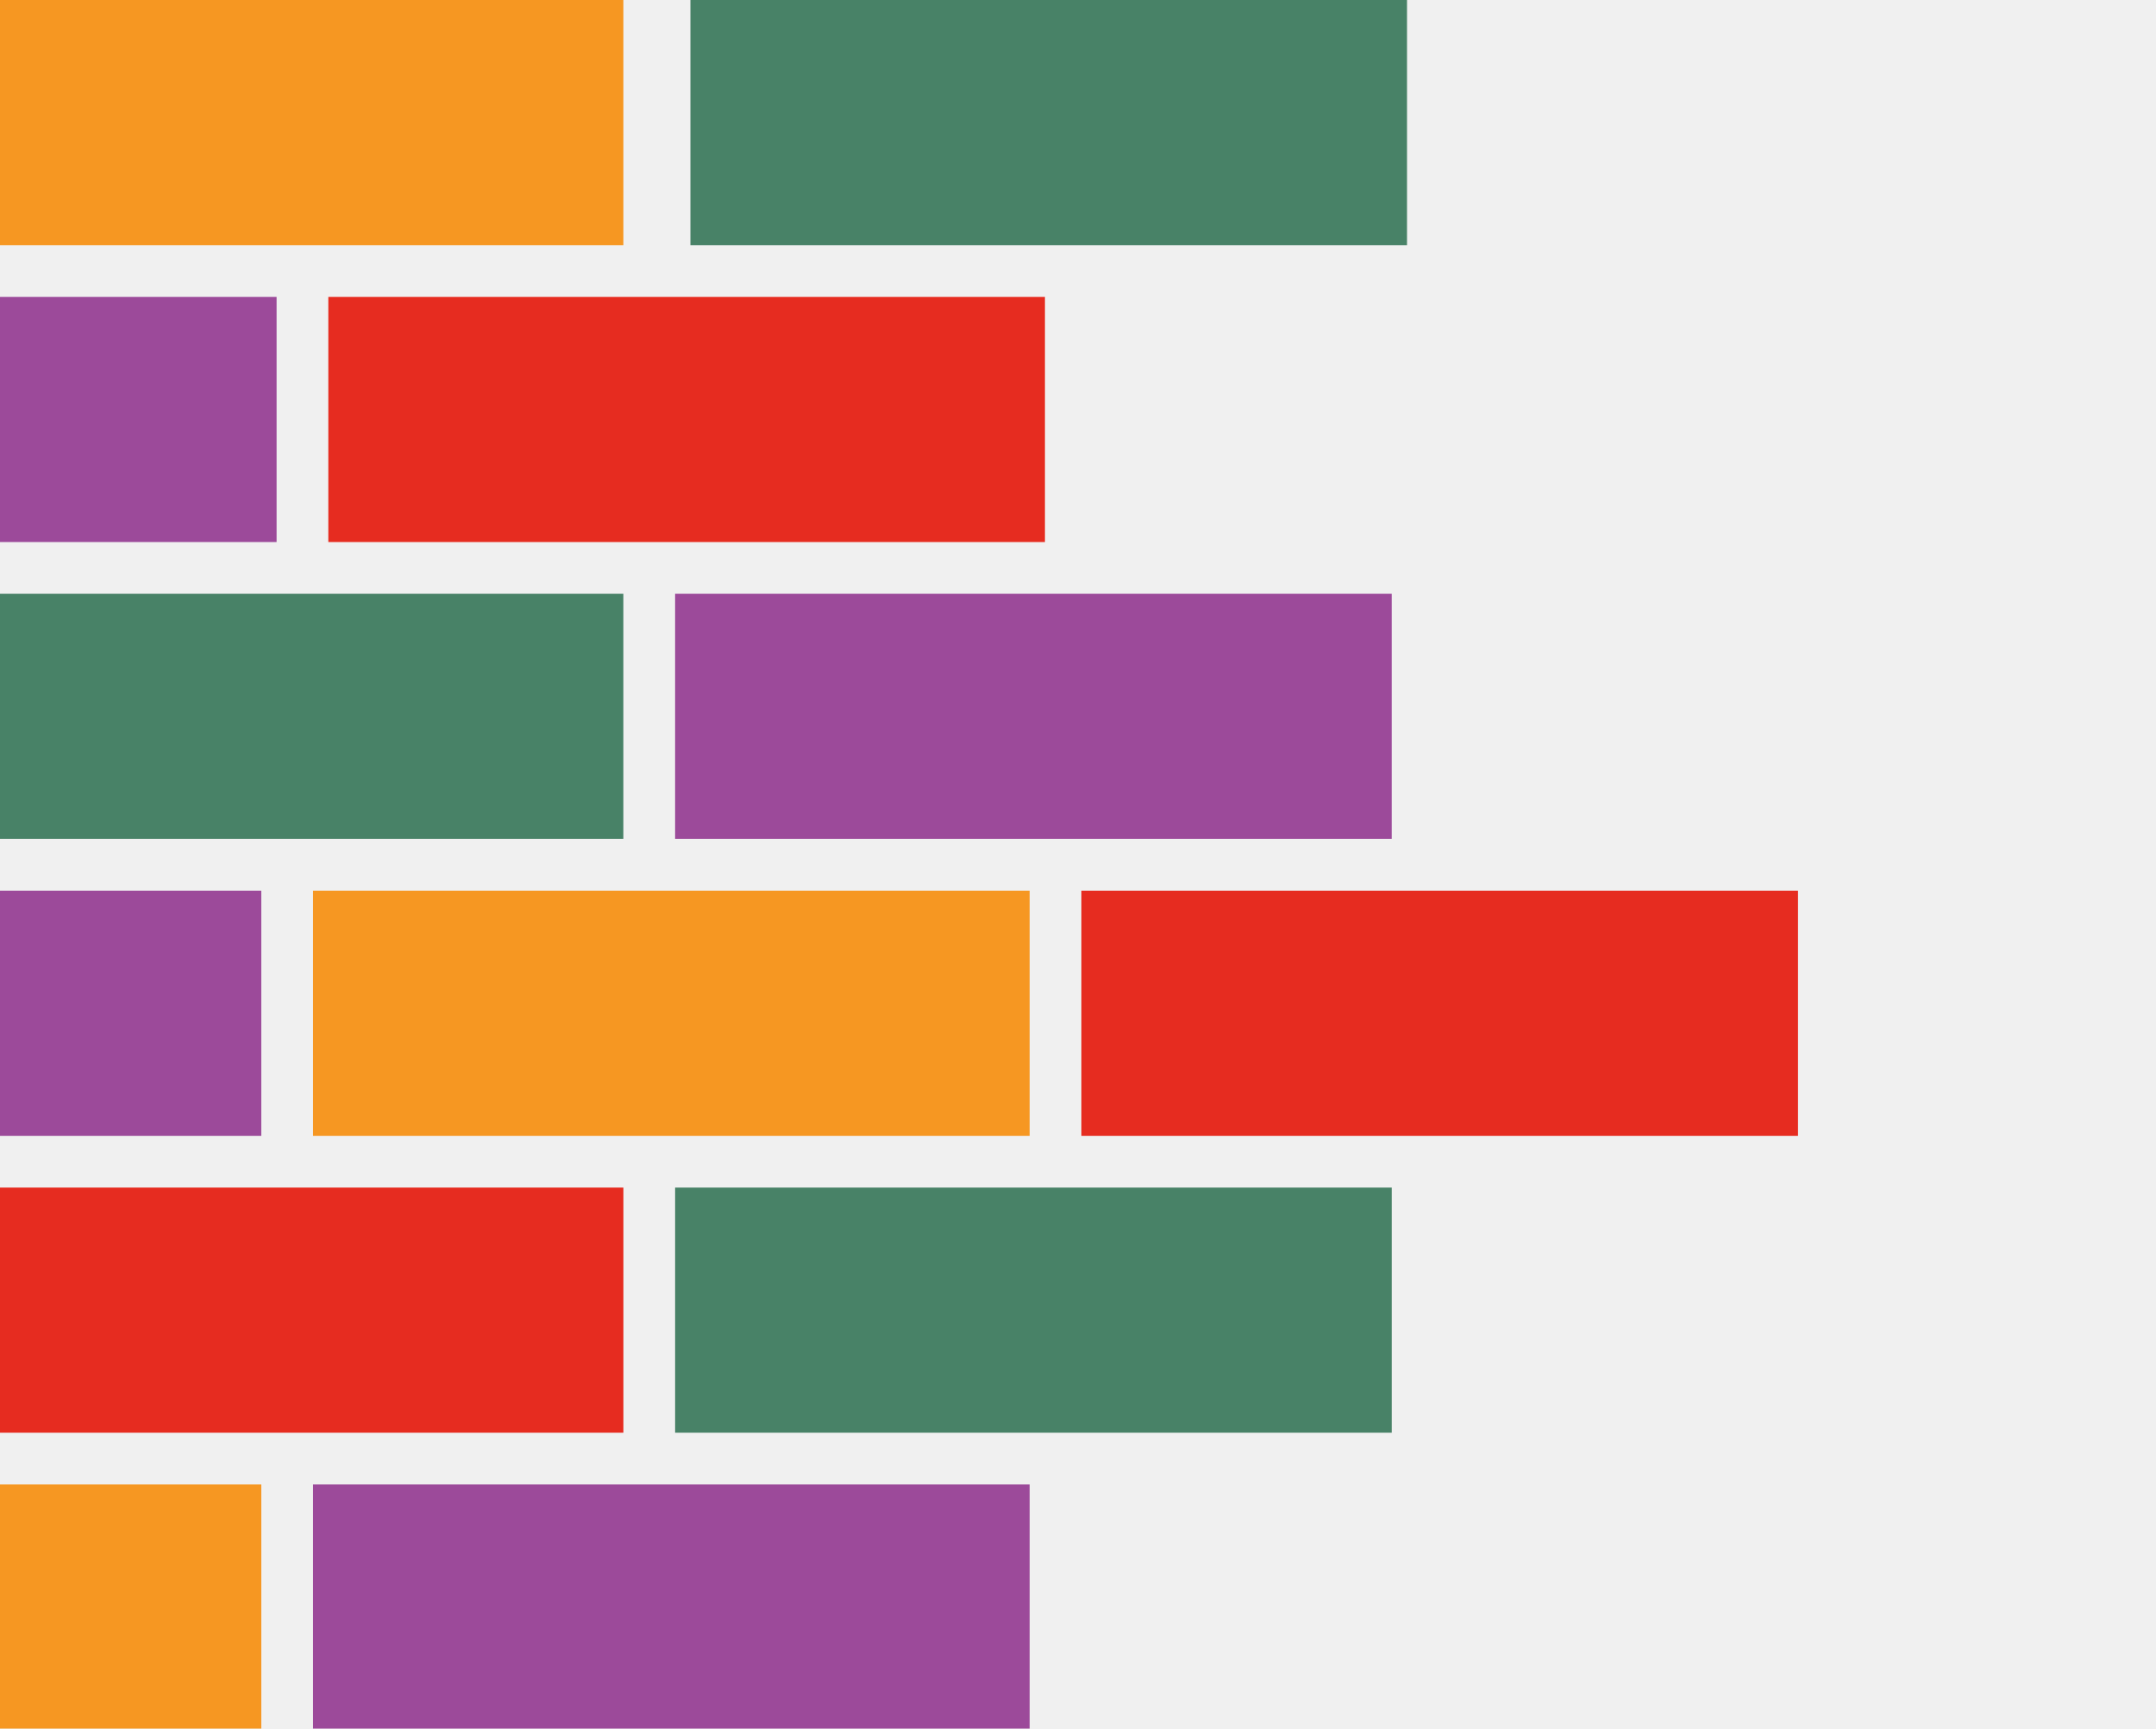
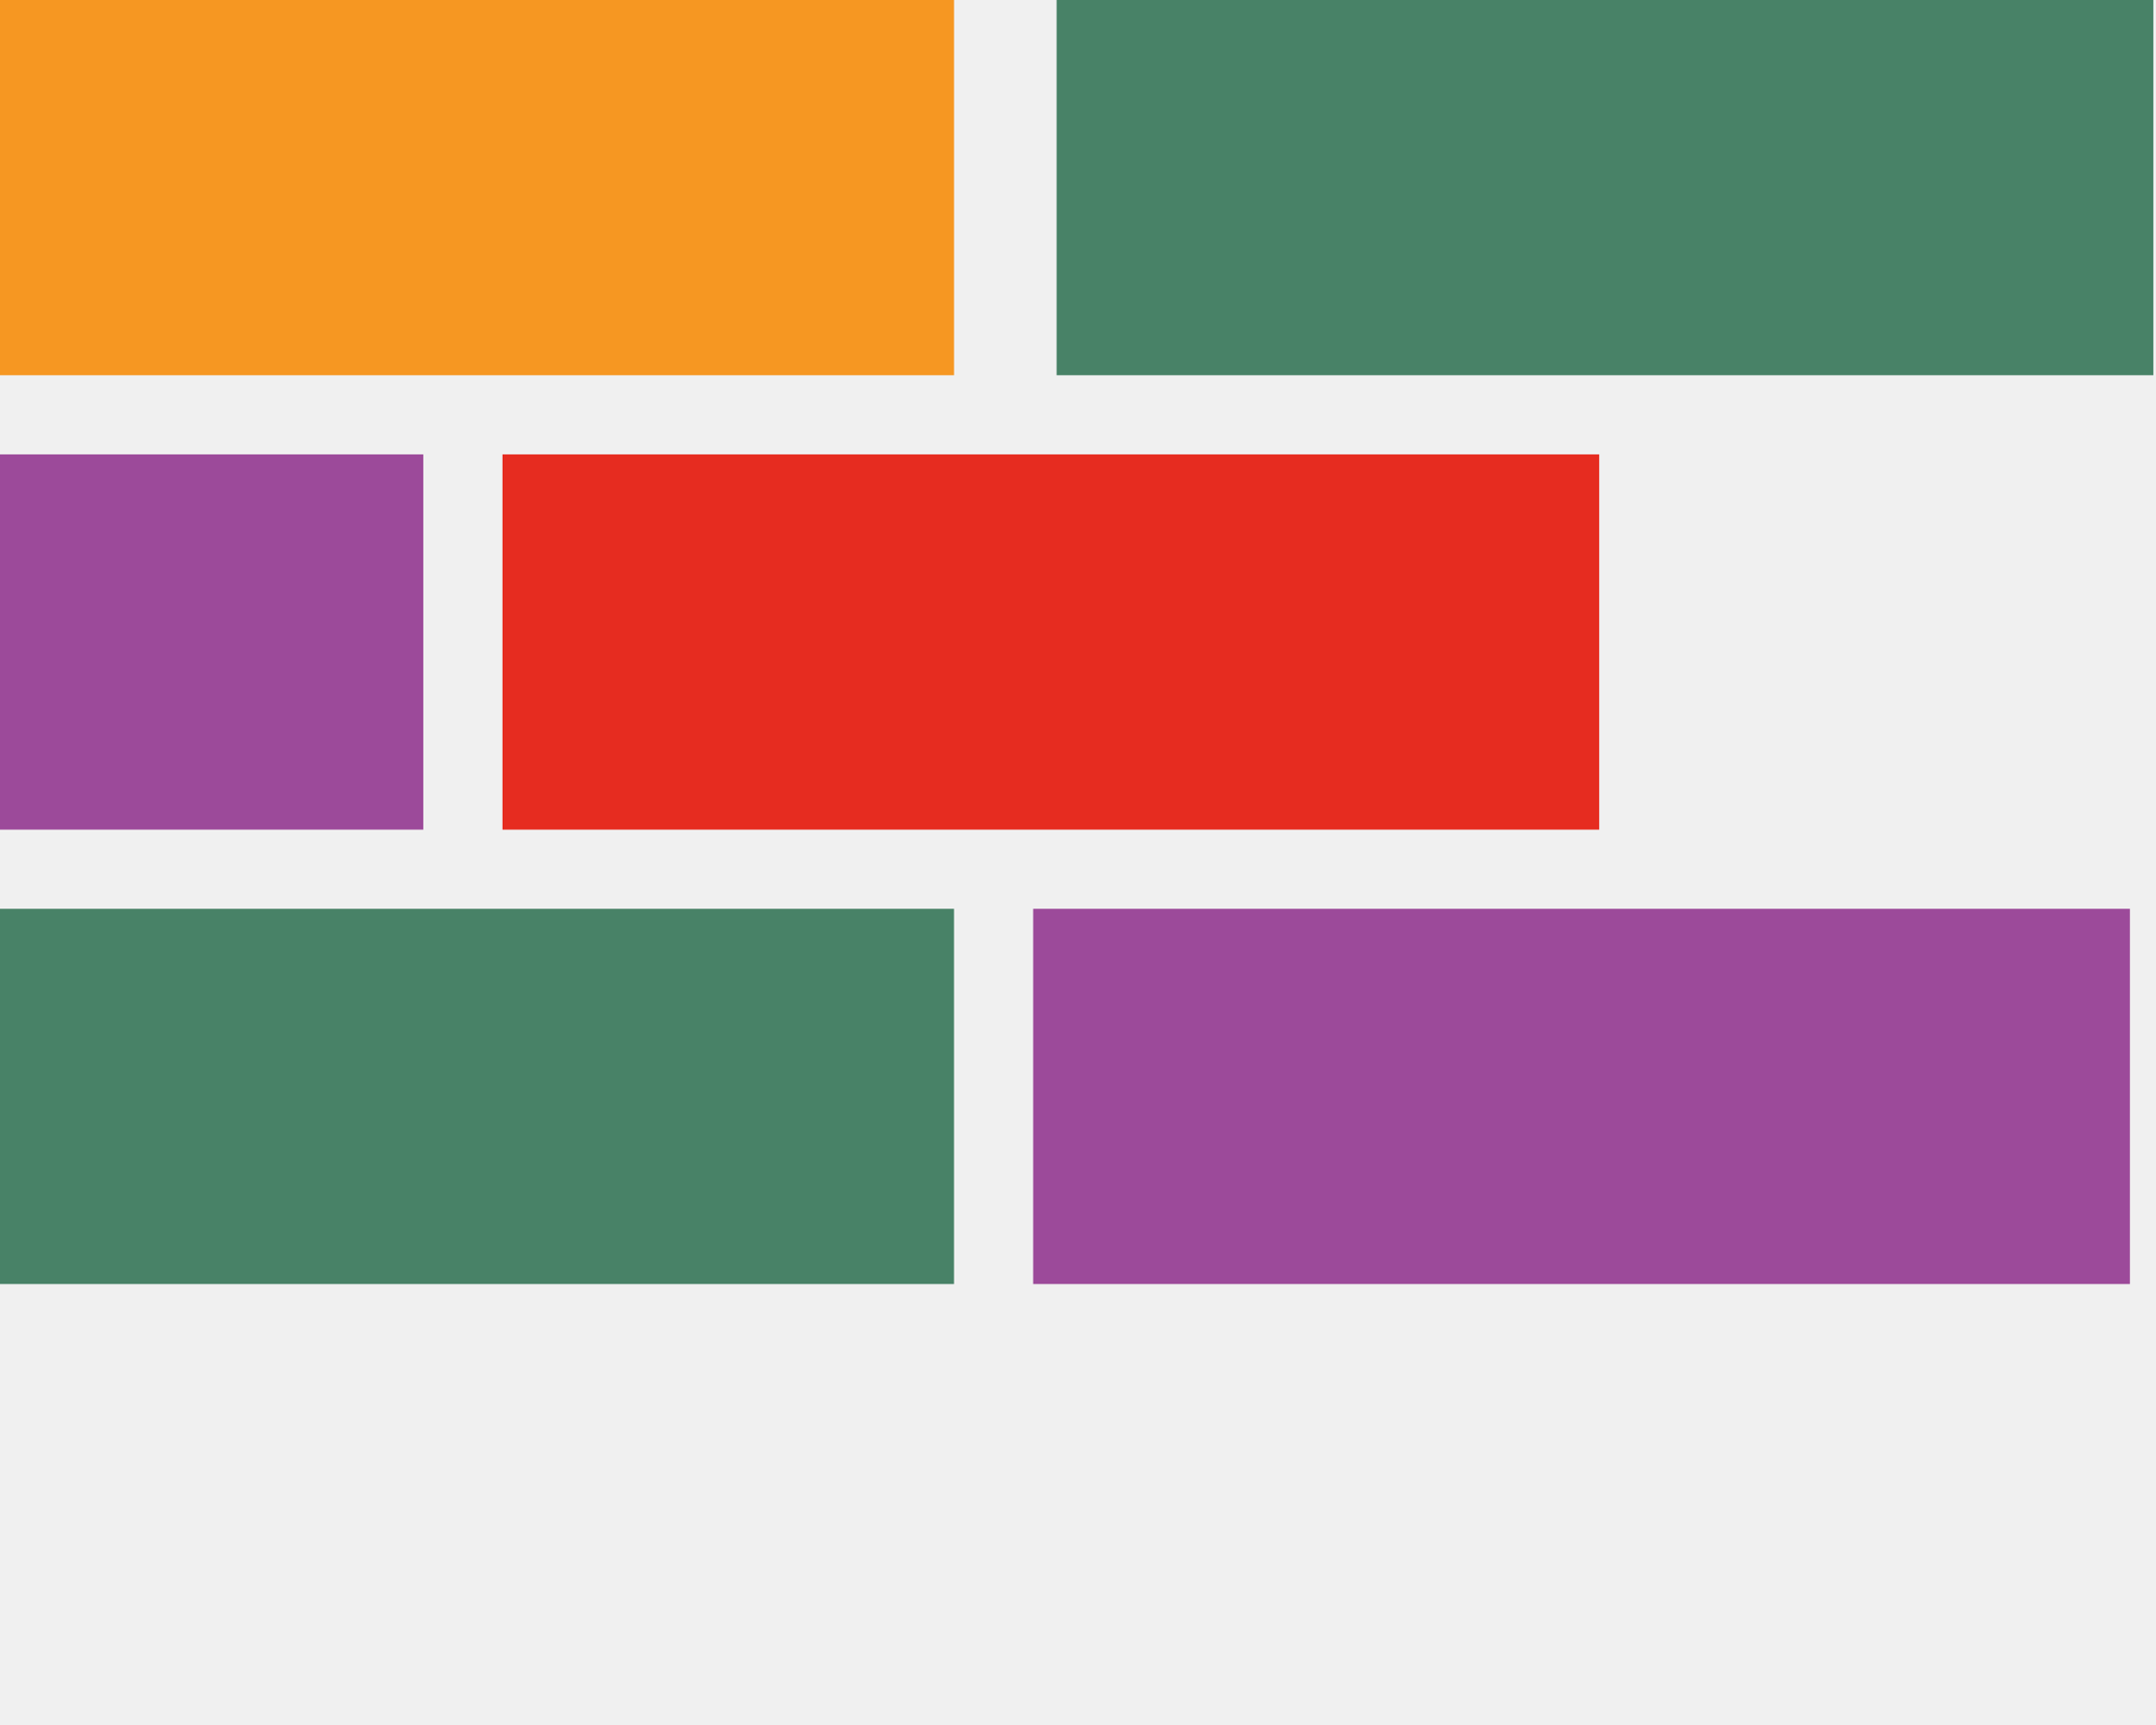
- <svg xmlns="http://www.w3.org/2000/svg" width="222" height="178" viewBox="0 0 222 178" fill="none">
-   <g clip-path="url(#clip0_1243_139)">
-     <rect width="73.789" height="25.246" transform="matrix(-1 0 0 1 106.021 152.861)" fill="#9C4A9A" />
-     <rect width="73.789" height="25.246" transform="matrix(-1 0 0 1 26.9062 152.861)" fill="#F69722" />
-     <rect width="73.789" height="25.246" transform="matrix(-1 0 0 1 143.305 122.289)" fill="#488267" />
-     <rect width="73.789" height="25.246" transform="matrix(-1 0 0 1 64.1895 122.289)" fill="#E62C20" />
+ <svg xmlns="http://www.w3.org/2000/svg" width="145" height="116" viewBox="0 0 145 116" fill="none">
+   <g clip-path="url(#clip0_1751_5)">
    <rect width="73.789" height="25.246" transform="matrix(-1 0 0 1 107.596 30.5723)" fill="#E62C20" />
    <rect width="73.789" height="25.246" transform="matrix(-1 0 0 1 28.4805 30.5723)" fill="#9C4A9A" />
-     <rect width="73.789" height="25.246" transform="matrix(-1 0 0 1 185.137 91.7168)" fill="#E62C20" />
-     <rect width="73.789" height="25.246" transform="matrix(-1 0 0 1 26.9043 91.7168)" fill="#9C4A9A" />
-     <rect width="73.789" height="25.246" transform="matrix(-1 0 0 1 106.021 91.7168)" fill="#F69722" />
    <rect width="73.789" height="25.246" transform="matrix(-1 0 0 1 144.879 0)" fill="#488267" />
    <rect width="72.213" height="25.246" transform="matrix(-1 0 0 1 64.1875 0)" fill="#F69722" />
    <rect width="73.789" height="25.246" transform="matrix(-1 0 0 1 64.1855 61.1445)" fill="#488267" />
    <rect width="73.789" height="25.246" transform="matrix(-1 0 0 1 143.303 61.1445)" fill="#9C4A9A" />
  </g>
  <defs>
-     <clipPath id="clip0_1243_139">
-       <rect width="222" height="178" fill="white" />
+     <clipPath id="clip0_1751_5">
+       <rect width="145" height="116" fill="white" />
    </clipPath>
  </defs>
</svg>
